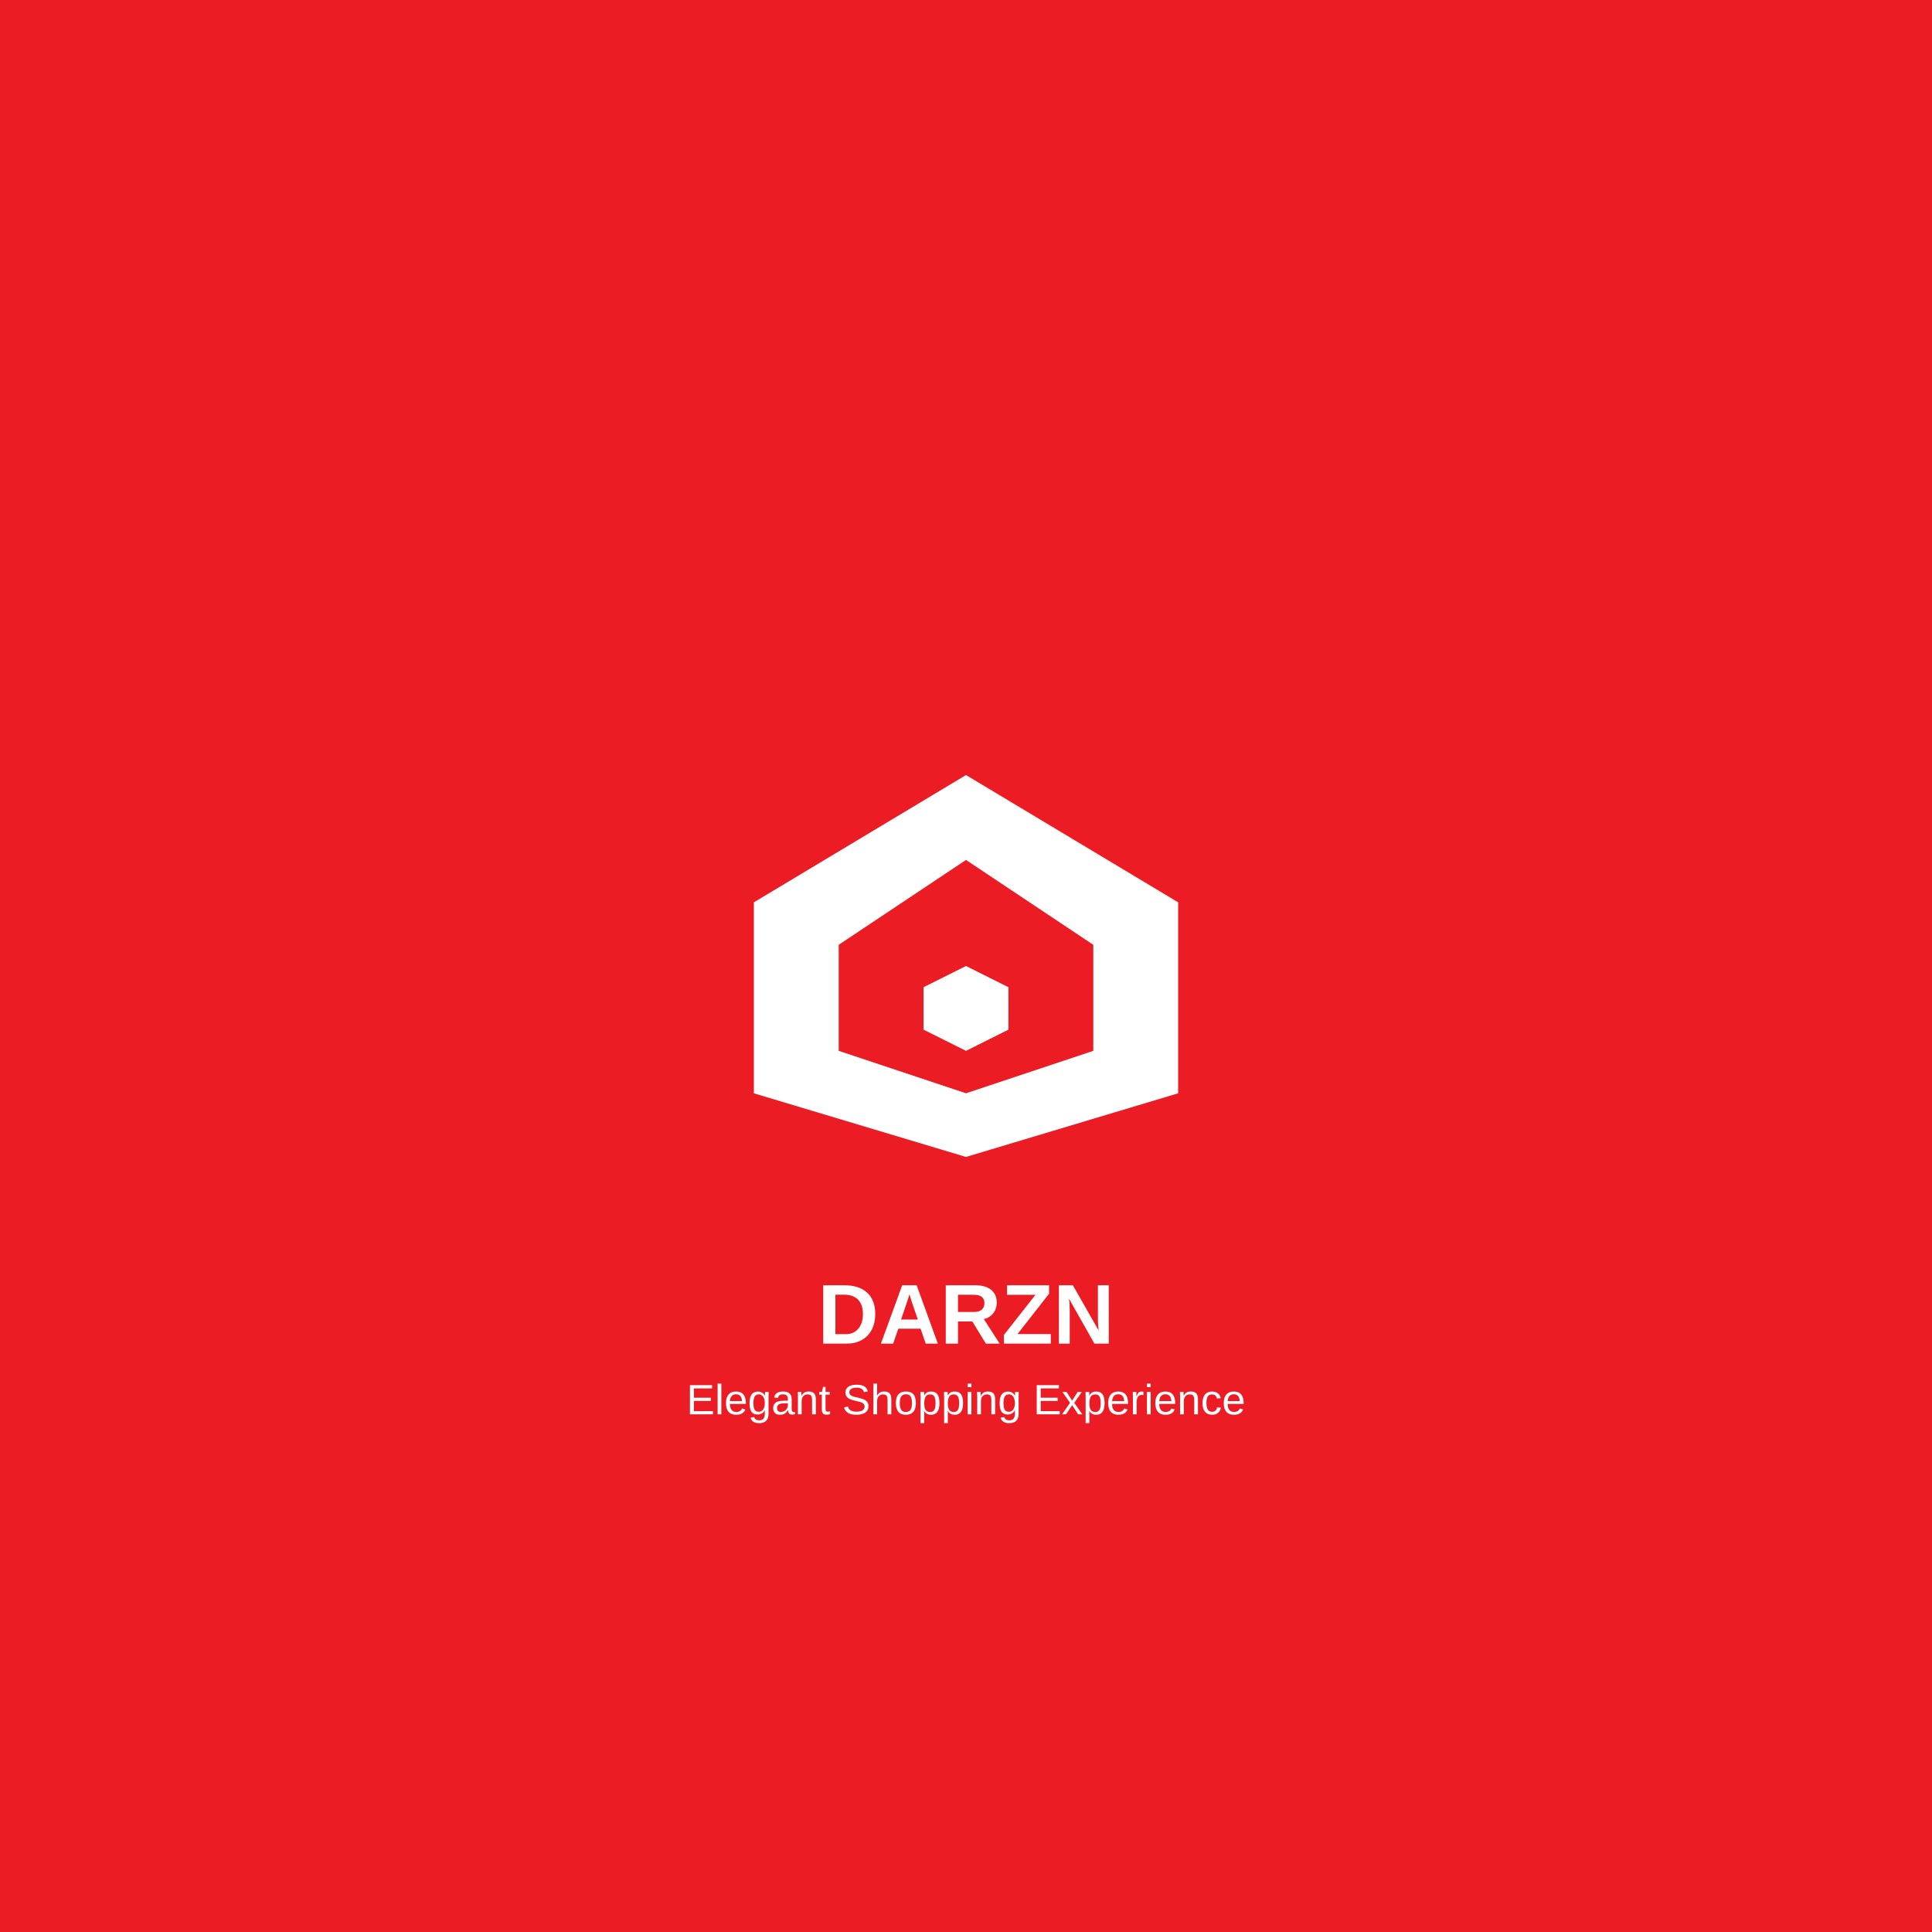
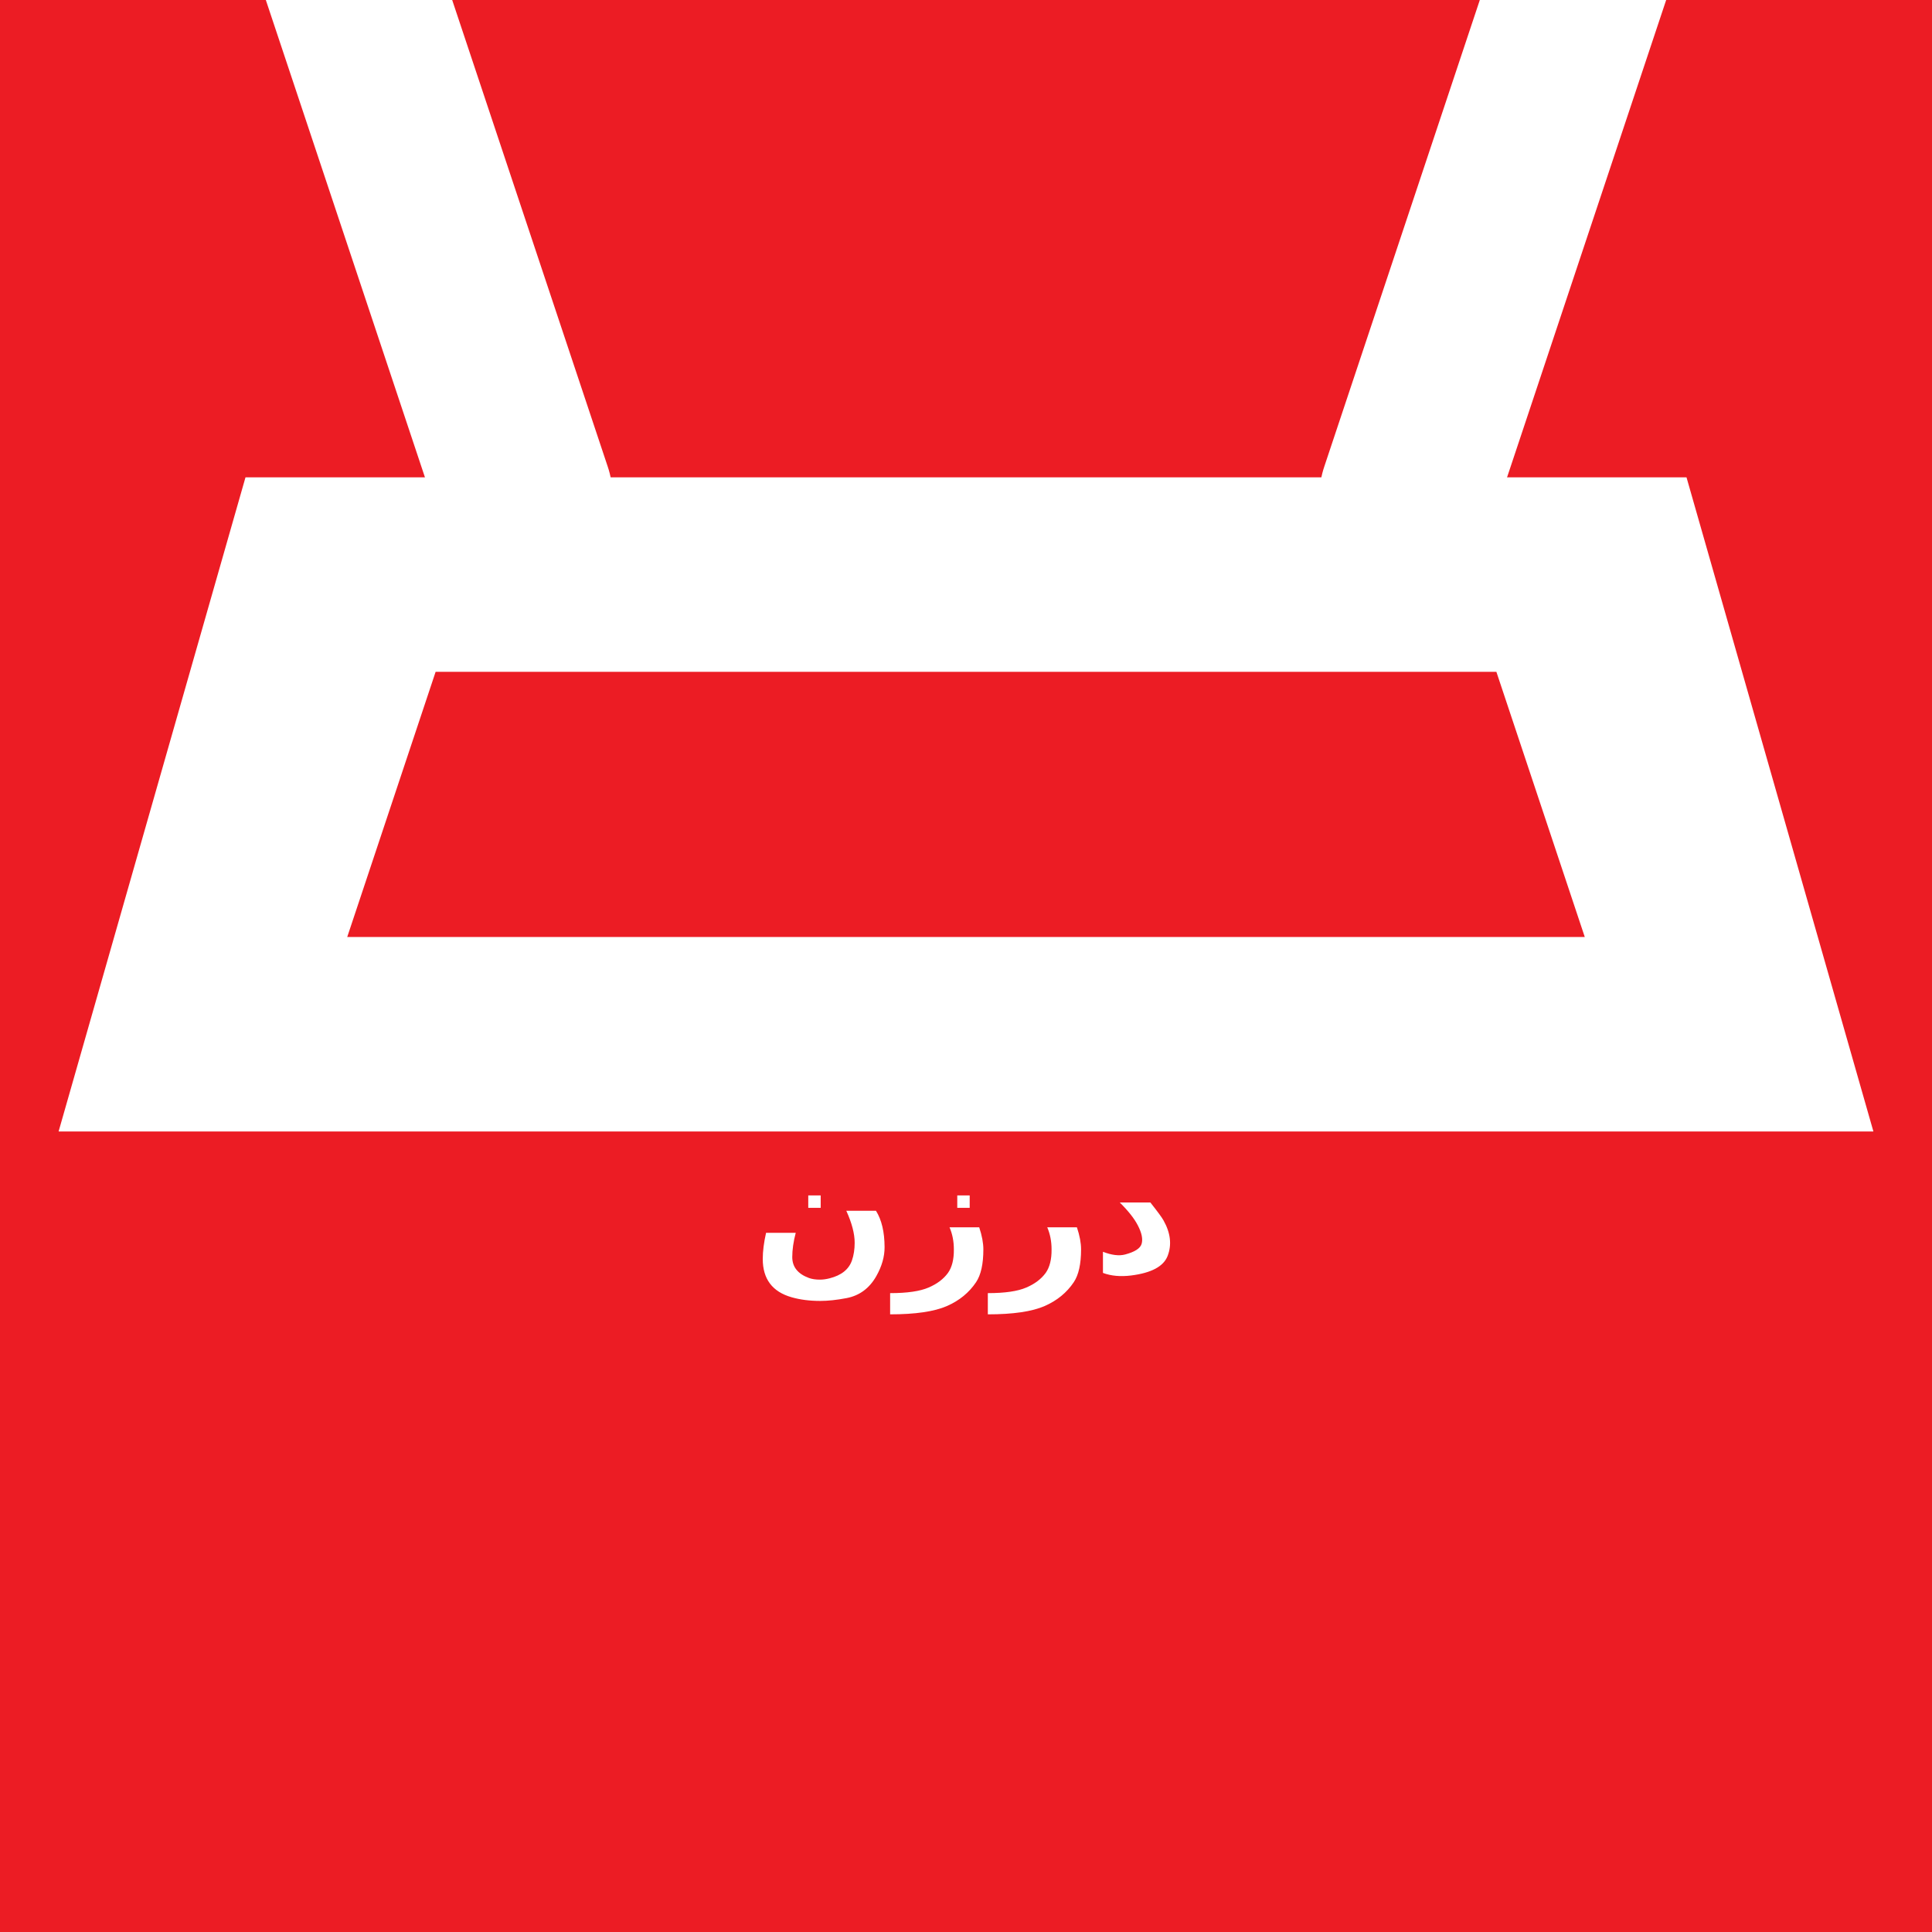
- <svg xmlns="http://www.w3.org/2000/svg" width="2732" height="2732" viewBox="0 0 2732 2732" fill="none">
+ <svg xmlns="http://www.w3.org/2000/svg" width="2732" height="2732" viewBox="0 0 2732 2732">
  <rect width="2732" height="2732" fill="#ec1c24" />
-   <g transform="translate(1366, 1366) scale(6)">
-     <path d="M-50 -15 L0 -45 L50 -15 L50 30 L0 45 L-50 30 Z" fill="white" />
-     <path d="M-30 -5 L0 -25 L30 -5 L30 20 L0 30 L-30 20 Z" fill="#ec1c24" />
-     <path d="M-10 5 L0 0 L10 5 L10 15 L0 20 L-10 15 Z" fill="white" />
+   <g transform="translate(1366, 1200) scale(25)">
+     <path d="M-40 -20 L40 -20 L50 15 L-50 15 Z" fill="white" stroke="white" stroke-width="2" />
+     <path d="M-35 -50 L-25 -20 M25 -20 L35 -50" stroke="white" stroke-width="10" stroke-linecap="round" />
+     <path d="M-30 -10 L30 -10 L35 5 L-35 5 Z" fill="#ec1c24" />
  </g>
-   <text x="1366" y="1900" fill="white" font-family="Arial, sans-serif" font-size="120" text-anchor="middle" font-weight="bold">DARZN</text>
-   <text x="1366" y="2000" fill="white" font-family="Arial, sans-serif" font-size="60" text-anchor="middle">Elegant Shopping Experience</text>
+   <text x="1366" y="1800" fill="white" font-family="Alexandria, Arial, sans-serif" font-size="240" text-anchor="middle" font-weight="bold">درزن</text>
</svg>
